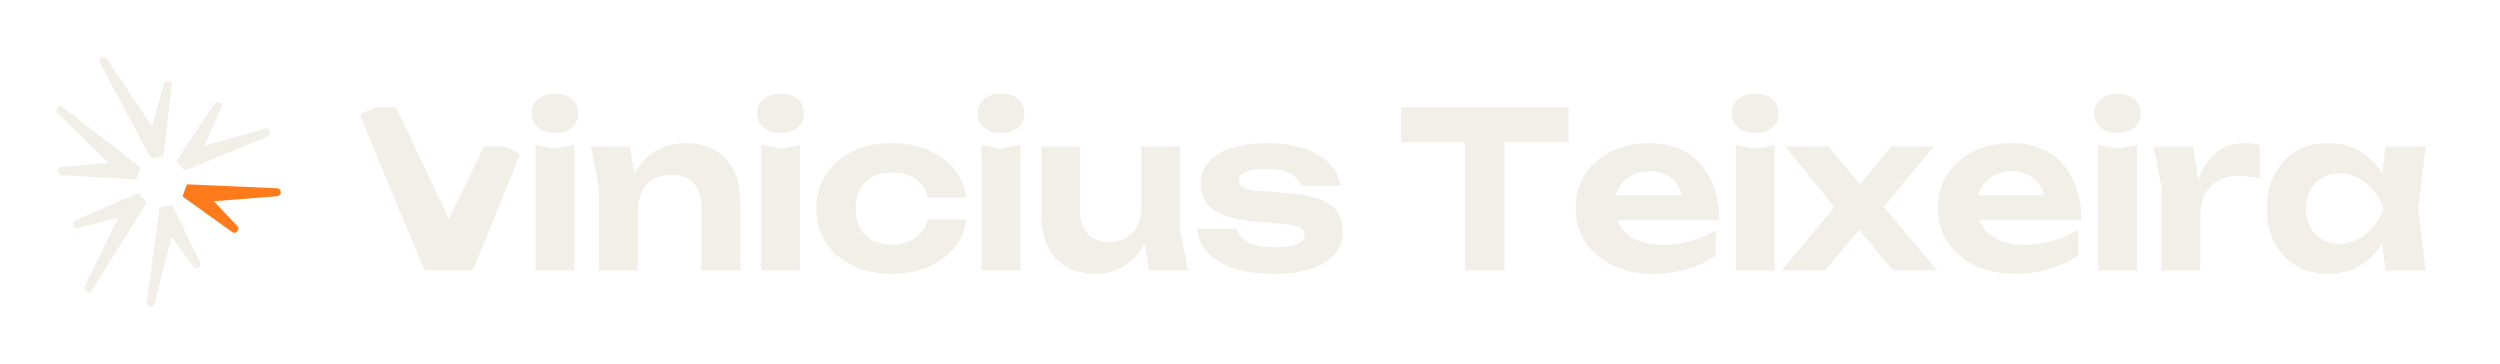
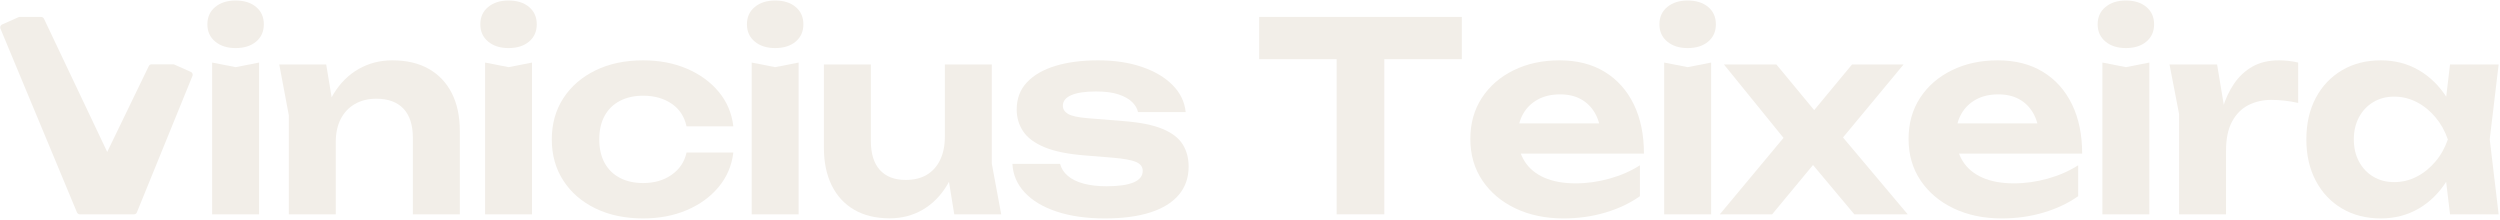
- <svg xmlns="http://www.w3.org/2000/svg" width="1367.04" height="198.96" viewBox="0 0 1367.04 198.96">
-   <path fill-rule="nonzero" fill="rgb(94.899%, 93.329%, 90.979%)" fill-opacity="1" d="M 58.086 31.762 L 57.969 31.648 L 57.824 31.531 L 57.707 31.43 L 57.547 31.34 L 57.398 31.27 L 57.223 31.195 L 57.078 31.152 L 56.902 31.105 L 56.742 31.078 L 56.555 31.062 L 56.406 31.062 L 56.219 31.078 L 56.059 31.105 L 55.883 31.152 L 55.738 31.195 L 55.562 31.27 L 55.414 31.34 L 55.27 31.43 L 55.137 31.531 L 54.992 31.648 L 54.891 31.762 L 54.758 31.895 L 54.672 32.027 L 54.57 32.188 L 54.496 32.316 L 54.438 32.492 L 54.379 32.641 L 54.336 32.828 L 54.32 32.973 L 54.309 33.164 L 54.309 33.324 L 54.32 33.516 L 54.336 33.66 L 54.379 33.848 L 54.438 33.996 L 54.496 34.172 L 54.57 34.301 L 54.598 34.359 L 54.613 34.375 L 82.266 86.078 L 82.414 86.285 L 82.602 86.445 L 82.82 86.562 L 83.055 86.605 L 83.305 86.59 L 88.73 85.641 L 88.977 85.57 L 89.195 85.422 L 89.371 85.246 L 89.488 85.016 L 89.547 84.766 L 93.848 46.902 L 93.848 46.801 L 93.863 46.758 L 93.879 46.656 L 93.891 46.465 L 93.891 46.32 L 93.879 46.129 L 93.848 45.969 L 93.805 45.793 L 93.762 45.648 L 93.688 45.473 L 93.613 45.328 L 93.512 45.168 L 93.426 45.051 L 93.309 44.906 L 93.191 44.789 L 93.047 44.672 L 92.93 44.586 L 92.77 44.48 L 92.621 44.41 L 92.449 44.336 L 92.301 44.293 L 92.125 44.25 L 91.965 44.219 L 91.793 44.203 L 91.633 44.203 L 91.441 44.219 L 91.297 44.25 L 91.105 44.293 L 90.961 44.336 L 90.785 44.41 L 90.652 44.48 L 90.492 44.586 L 90.363 44.672 L 90.215 44.789 L 90.113 44.906 L 89.984 45.051 L 89.895 45.168 L 89.793 45.328 L 89.719 45.473 L 89.66 45.648 L 89.605 45.793 L 89.559 45.969 L 89.559 45.984 L 83.156 69.027 L 83.141 69.059 L 83.129 69.043 L 58.422 32.199 L 58.348 32.113 L 58.332 32.098 L 58.289 32.027 L 58.203 31.895 Z M 58.086 31.762 " />
-   <path fill-rule="nonzero" fill="rgb(94.899%, 93.329%, 90.979%)" fill-opacity="1" d="M 111.688 79.648 L 111.699 79.633 L 120.992 59.039 L 121.004 59.008 L 121.02 58.949 L 121.035 58.906 L 121.094 58.82 L 121.168 58.645 L 121.211 58.5 L 121.254 58.309 L 121.27 58.164 L 121.297 57.973 L 121.297 57.812 L 121.27 57.637 L 121.254 57.477 L 121.211 57.301 L 121.168 57.141 L 121.094 56.98 L 121.02 56.836 L 120.918 56.676 L 120.832 56.559 L 120.699 56.414 L 120.598 56.297 L 120.453 56.18 L 120.336 56.094 L 120.176 55.988 L 120.027 55.918 L 119.855 55.844 L 119.707 55.801 L 119.531 55.758 L 119.371 55.727 L 119.184 55.711 L 119.035 55.711 L 118.848 55.727 L 118.688 55.758 L 118.512 55.801 L 118.367 55.844 L 118.191 55.918 L 118.047 55.988 L 117.883 56.094 L 117.77 56.18 L 117.621 56.297 L 117.504 56.414 L 117.387 56.559 L 117.301 56.676 L 117.199 56.836 L 117.199 56.852 L 96.793 87.406 L 96.676 87.625 L 96.633 87.875 L 96.648 88.137 L 96.723 88.371 L 96.852 88.59 L 100.426 92.848 L 100.617 93.023 L 100.836 93.137 L 101.082 93.195 L 101.332 93.184 L 101.562 93.125 L 146.254 74.602 L 146.312 74.586 L 146.324 74.57 L 146.516 74.5 L 146.66 74.426 L 146.82 74.324 L 146.938 74.234 L 147.086 74.121 L 147.199 74.004 L 147.316 73.855 L 147.406 73.738 L 147.508 73.578 L 147.582 73.434 L 147.652 73.258 L 147.695 73.113 L 147.742 72.938 L 147.77 72.777 L 147.785 72.586 L 147.785 72.441 L 147.77 72.254 L 147.742 72.094 L 147.695 71.918 L 147.652 71.77 L 147.582 71.598 L 147.508 71.449 L 147.406 71.305 L 147.316 71.172 L 147.199 71.027 L 147.086 70.926 L 146.938 70.793 L 146.82 70.707 L 146.66 70.605 L 146.516 70.531 L 146.34 70.473 L 146.195 70.414 L 146.02 70.371 L 145.859 70.355 L 145.668 70.34 L 145.523 70.34 L 145.336 70.355 L 145.172 70.371 L 144.969 70.43 L 144.883 70.445 L 144.852 70.457 L 111.715 79.648 Z M 111.688 79.648 " />
-   <path fill-rule="nonzero" fill="rgb(100%, 47.839%, 10.199%)" fill-opacity="1" d="M 116.879 110.027 L 116.895 110.027 L 151.328 107.316 L 151.387 107.301 L 151.402 107.301 L 151.605 107.285 L 151.766 107.258 L 151.941 107.215 L 152.086 107.168 L 152.262 107.098 L 152.406 107.023 L 152.57 106.938 L 152.684 106.836 L 152.832 106.719 L 152.949 106.617 L 153.062 106.469 L 153.152 106.34 L 153.254 106.18 L 153.328 106.047 L 153.398 105.871 L 153.445 105.727 L 153.488 105.535 L 153.516 105.391 L 153.531 105.199 L 153.531 105.039 L 153.516 104.852 L 153.488 104.703 L 153.445 104.516 L 153.398 104.371 L 153.328 104.195 L 153.254 104.062 L 153.152 103.902 L 153.062 103.77 L 152.949 103.641 L 152.832 103.523 L 152.684 103.406 L 152.57 103.305 L 152.406 103.219 L 152.262 103.145 L 152.086 103.07 L 151.941 103.027 L 151.766 102.984 L 151.605 102.953 L 151.402 102.941 L 151.27 102.941 L 102.922 100.809 L 102.672 100.84 L 102.438 100.914 L 102.234 101.059 L 102.059 101.246 L 101.941 101.465 L 100.031 106.719 L 99.973 106.98 L 99.988 107.227 L 100.062 107.477 L 100.207 107.695 L 100.398 107.871 L 126.621 126.625 L 126.68 126.672 L 126.723 126.699 L 126.738 126.715 L 126.812 126.773 L 126.926 126.859 L 127.086 126.961 L 127.234 127.02 L 127.41 127.094 L 127.555 127.152 L 127.73 127.195 L 127.891 127.211 L 128.078 127.223 L 128.227 127.223 L 128.414 127.211 L 128.574 127.195 L 128.75 127.152 L 128.895 127.094 L 129.07 127.02 L 129.219 126.961 L 129.379 126.859 L 129.496 126.773 L 129.641 126.641 L 129.758 126.539 L 129.875 126.395 L 129.961 126.262 L 130.062 126.102 L 130.137 125.969 L 130.211 125.797 L 130.254 125.648 L 130.297 125.461 L 130.324 125.312 L 130.34 125.125 L 130.34 124.965 L 130.324 124.789 L 130.297 124.629 L 130.254 124.453 L 130.211 124.293 L 130.137 124.133 L 130.062 123.988 L 129.961 123.824 L 129.875 123.711 L 129.758 123.562 L 129.641 123.445 L 129.598 123.418 L 129.566 123.387 L 116.895 110.043 Z M 116.879 110.027 " />
-   <path fill-rule="nonzero" fill="rgb(94.899%, 93.329%, 90.979%)" fill-opacity="1" d="M 80.297 164.84 L 80.285 164.883 L 80.285 164.926 L 80.27 164.973 L 80.27 165.074 L 80.238 165.262 L 80.238 165.422 L 80.254 165.613 L 80.285 165.758 L 80.328 165.949 L 80.371 166.094 L 80.445 166.27 L 80.516 166.402 L 80.617 166.562 L 80.707 166.691 L 80.836 166.84 L 80.941 166.941 L 81.086 167.059 L 81.203 167.16 L 81.363 167.246 L 81.508 167.32 L 81.684 167.391 L 81.828 167.449 L 82.004 167.496 L 82.164 167.508 L 82.355 167.523 L 82.5 167.523 L 82.691 167.508 L 82.852 167.496 L 83.027 167.449 L 83.172 167.391 L 83.348 167.32 L 83.492 167.246 L 83.652 167.16 L 83.77 167.059 L 83.914 166.941 L 84.031 166.84 L 84.148 166.691 L 84.234 166.562 L 84.34 166.402 L 84.41 166.27 L 84.484 166.094 L 84.527 165.949 L 84.57 165.758 L 93.82 129.516 L 93.82 129.484 L 93.832 129.5 L 105.441 145.383 L 105.488 145.441 L 105.516 145.469 L 105.531 145.5 L 105.574 145.574 L 105.66 145.703 L 105.793 145.836 L 105.895 145.953 L 106.043 146.07 L 106.172 146.156 L 106.332 146.258 L 106.465 146.332 L 106.641 146.402 L 106.785 146.449 L 106.977 146.492 L 107.121 146.52 L 107.309 146.535 L 107.469 146.535 L 107.645 146.52 L 107.805 146.492 L 107.98 146.449 L 108.141 146.402 L 108.301 146.332 L 108.449 146.258 L 108.609 146.156 L 108.738 146.07 L 108.871 145.953 L 108.988 145.836 L 109.105 145.703 L 109.191 145.574 L 109.293 145.414 L 109.367 145.266 L 109.441 145.105 L 109.484 144.945 L 109.527 144.77 L 109.555 144.609 L 109.57 144.434 L 109.57 144.273 L 109.555 144.086 L 109.527 143.938 L 109.484 143.75 L 109.441 143.605 L 109.367 143.43 L 109.293 143.297 L 109.266 143.254 L 109.25 143.211 L 94.52 112.785 L 94.387 112.566 L 94.199 112.391 L 93.965 112.273 L 93.715 112.215 L 93.453 112.23 L 87.969 113.191 L 87.738 113.281 L 87.52 113.414 L 87.359 113.586 L 87.227 113.805 L 87.168 114.039 Z M 80.297 164.84 " />
-   <path fill-rule="nonzero" fill="rgb(94.899%, 93.329%, 90.979%)" fill-opacity="1" d="M 40.859 120.719 L 40.727 120.82 L 40.582 120.938 L 40.48 121.039 L 40.363 121.188 L 40.262 121.316 L 40.176 121.477 L 40.102 121.609 L 40.027 121.785 L 39.984 121.93 L 39.941 122.121 L 39.91 122.266 L 39.898 122.453 L 39.898 122.617 L 39.91 122.805 L 39.941 122.949 L 39.984 123.141 L 40.027 123.285 L 40.102 123.461 L 40.176 123.594 L 40.262 123.754 L 40.363 123.883 L 40.48 124.016 L 40.582 124.133 L 40.727 124.25 L 40.859 124.352 L 41.02 124.438 L 41.152 124.512 L 41.328 124.586 L 41.473 124.629 L 41.66 124.672 L 41.809 124.699 L 41.996 124.715 L 42.156 124.715 L 42.348 124.699 L 42.492 124.672 L 42.711 124.629 L 42.785 124.598 L 42.828 124.586 L 64.648 119.043 L 64.664 119.043 L 64.664 119.055 L 46.461 156.395 L 46.445 156.438 L 46.43 156.484 L 46.402 156.527 L 46.359 156.613 L 46.285 156.789 L 46.242 156.934 L 46.199 157.125 L 46.168 157.27 L 46.152 157.461 L 46.152 157.621 L 46.168 157.797 L 46.199 157.957 L 46.242 158.129 L 46.285 158.293 L 46.359 158.453 L 46.43 158.598 L 46.535 158.758 L 46.621 158.875 L 46.738 159.02 L 46.855 159.137 L 47 159.254 L 47.117 159.34 L 47.277 159.441 L 47.422 159.516 L 47.598 159.59 L 47.742 159.633 L 47.918 159.676 L 48.078 159.707 L 48.254 159.719 L 48.414 159.719 L 48.605 159.707 L 48.75 159.676 L 48.941 159.633 L 49.086 159.59 L 49.262 159.516 L 49.391 159.441 L 49.551 159.34 L 49.684 159.254 L 49.828 159.137 L 49.93 159.02 L 50.062 158.875 L 50.152 158.758 L 50.254 158.598 L 79.801 111.355 L 79.906 111.121 L 79.949 110.875 L 79.934 110.625 L 79.859 110.395 L 79.715 110.188 L 76.172 105.961 L 75.98 105.785 L 75.746 105.668 L 75.5 105.609 L 75.25 105.609 L 75.004 105.684 L 41.43 120.441 L 41.398 120.457 L 41.34 120.473 L 41.152 120.559 L 41.02 120.633 Z M 40.859 120.719 " />
-   <path fill-rule="nonzero" fill="rgb(94.899%, 93.329%, 90.979%)" fill-opacity="1" d="M 34.137 58.5 L 34.004 58.426 L 33.828 58.352 L 33.684 58.309 L 33.492 58.266 L 33.348 58.234 L 33.16 58.223 L 33 58.223 L 32.809 58.234 L 32.664 58.266 L 32.473 58.309 L 32.328 58.352 L 32.152 58.426 L 32.02 58.5 L 31.859 58.602 L 31.73 58.688 L 31.582 58.805 L 31.48 58.922 L 31.363 59.066 L 31.262 59.184 L 31.176 59.344 L 31.102 59.492 L 31.027 59.652 L 30.973 59.812 L 30.926 59.984 L 30.914 60.148 L 30.898 60.32 L 30.898 60.48 L 30.914 60.672 L 30.926 60.816 L 30.973 61.008 L 31.027 61.152 L 31.102 61.328 L 31.176 61.461 L 31.262 61.621 L 31.363 61.75 L 31.48 61.898 L 31.582 62 L 31.629 62.043 L 31.656 62.059 L 59.355 88.996 L 59.367 89.012 L 59.34 89.012 L 34.062 91.387 L 33.977 91.387 L 33.785 91.402 L 33.625 91.434 L 33.449 91.477 L 33.289 91.52 L 33.129 91.594 L 32.984 91.664 L 32.824 91.766 L 32.707 91.855 L 32.559 91.973 L 32.445 92.09 L 32.328 92.234 L 32.238 92.352 L 32.137 92.512 L 32.066 92.656 L 31.992 92.832 L 31.949 92.977 L 31.902 93.152 L 31.875 93.312 L 31.859 93.504 L 31.859 93.648 L 31.875 93.84 L 31.902 94 L 31.949 94.176 L 31.992 94.32 L 32.066 94.496 L 32.137 94.641 L 32.238 94.801 L 32.328 94.918 L 32.445 95.062 L 32.559 95.18 L 32.707 95.297 L 32.824 95.383 L 32.984 95.488 L 33.129 95.559 L 33.289 95.633 L 33.449 95.676 L 33.625 95.719 L 33.785 95.75 L 34.004 95.766 L 34.121 95.766 L 73.691 98.082 L 73.938 98.07 L 74.172 97.98 L 74.391 97.836 L 74.551 97.66 L 74.668 97.426 L 76.562 92.25 L 76.621 92 L 76.609 91.754 L 76.535 91.52 L 76.418 91.301 L 76.242 91.125 L 34.59 58.82 L 34.516 58.762 L 34.484 58.746 L 34.426 58.688 L 34.297 58.602 Z M 34.137 58.5 " />
+ <svg xmlns="http://www.w3.org/2000/svg" width="1130" height="99" viewBox="197 51 1130 99">
  <path fill-rule="nonzero" fill="rgb(94.899%, 93.329%, 90.979%)" fill-opacity="1" d="M 245.461 119.676 L 245.477 119.648 L 264.254 80.871 L 264.473 80.539 L 264.777 80.281 L 265.141 80.121 L 265.535 80.066 L 275.238 80.066 L 275.535 80.098 L 275.816 80.188 L 283.242 83.496 L 283.555 83.684 L 283.809 83.945 L 283.988 84.266 L 284.078 84.617 L 284.078 84.984 L 283.984 85.336 L 258.871 146.984 L 258.711 147.281 L 258.48 147.531 L 258.203 147.719 L 257.887 147.836 L 257.551 147.875 L 233.098 147.875 L 232.684 147.812 L 232.305 147.633 L 231.996 147.355 L 231.781 146.996 L 197.195 63.93 L 197.098 63.574 L 197.094 63.211 L 197.188 62.852 L 197.363 62.531 L 197.617 62.27 L 197.934 62.078 L 205.348 58.773 L 205.633 58.684 L 205.93 58.652 L 215.582 58.652 L 215.98 58.707 L 216.348 58.871 L 216.652 59.133 L 216.875 59.465 L 245.352 119.449 L 245.445 119.648 Z M 245.461 119.676 " />
  <path fill-rule="nonzero" fill="rgb(94.899%, 93.329%, 90.979%)" fill-opacity="1" d="M 292.887 79.277 L 303.496 81.352 L 314.105 79.277 L 314.105 147.875 L 292.887 147.875 Z M 303.48 72.73 C 299.723 72.73 296.656 71.758 294.289 69.805 C 291.922 67.855 290.738 65.246 290.738 61.98 C 290.738 58.715 291.922 56.105 294.289 54.152 C 296.656 52.203 299.723 51.227 303.48 51.227 C 307.34 51.227 310.434 52.203 312.762 54.152 C 315.09 56.105 316.254 58.715 316.254 61.98 C 316.254 65.246 315.09 67.855 312.762 69.805 C 310.434 71.758 307.34 72.73 303.48 72.73 Z M 303.48 72.73 " />
  <path fill-rule="nonzero" fill="rgb(94.899%, 93.329%, 90.979%)" fill-opacity="1" d="M 323.223 80.125 L 344.441 80.125 L 348.766 106.293 L 348.766 147.875 L 327.547 147.875 L 327.547 103.105 Z M 374.324 78.273 C 380.793 78.273 386.293 79.562 390.828 82.148 C 395.363 84.734 398.832 88.398 401.23 93.148 C 403.633 97.898 404.836 103.559 404.836 110.129 L 404.836 147.875 L 383.617 147.875 L 383.617 113.324 C 383.617 107.531 382.203 103.133 379.375 100.129 C 376.547 97.125 372.457 95.621 367.102 95.621 C 363.391 95.621 360.148 96.422 357.383 98.023 C 354.617 99.629 352.492 101.887 351 104.805 C 349.508 107.723 348.766 111.164 348.766 115.133 L 341.945 111.555 C 342.816 104.391 344.762 98.344 347.789 93.41 C 350.816 88.477 354.617 84.723 359.184 82.141 C 363.754 79.562 368.801 78.273 374.324 78.273 Z M 374.324 78.273 " />
  <path fill-rule="nonzero" fill="rgb(94.899%, 93.329%, 90.979%)" fill-opacity="1" d="M 416.254 79.277 L 426.863 81.352 L 437.473 79.277 L 437.473 147.875 L 416.254 147.875 Z M 426.844 72.73 C 423.086 72.73 420.023 71.758 417.656 69.805 C 415.289 67.855 414.105 65.246 414.105 61.98 C 414.105 58.715 415.289 56.105 417.656 54.152 C 420.023 52.203 423.086 51.227 426.844 51.227 C 430.707 51.227 433.801 52.203 436.125 54.152 C 438.453 56.105 439.617 58.715 439.617 61.98 C 439.617 65.246 438.453 67.855 436.125 69.805 C 433.801 71.758 430.707 72.73 426.844 72.73 Z M 426.844 72.73 " />
  <path fill-rule="nonzero" fill="rgb(94.899%, 93.329%, 90.979%)" fill-opacity="1" d="M 528.469 119.953 C 527.766 125.844 525.555 131.027 521.832 135.504 C 518.109 139.98 513.309 143.469 507.434 145.973 C 501.555 148.473 494.977 149.727 487.691 149.727 C 479.547 149.727 472.375 148.223 466.172 145.219 C 459.969 142.215 455.125 138.023 451.641 132.648 C 448.152 127.273 446.41 121.062 446.41 114.023 C 446.41 106.949 448.152 100.734 451.641 95.375 C 455.125 90.016 459.969 85.824 466.172 82.805 C 472.375 79.781 479.547 78.273 487.691 78.273 C 494.977 78.273 501.555 79.523 507.434 82.027 C 513.309 84.531 518.109 88.012 521.832 92.469 C 525.555 96.93 527.766 102.145 528.469 108.117 L 507.316 108.117 C 506.359 103.691 504.113 100.273 500.574 97.867 C 497.035 95.461 492.742 94.258 487.691 94.258 C 483.707 94.258 480.215 95.035 477.219 96.59 C 474.223 98.145 471.914 100.391 470.297 103.332 C 468.676 106.27 467.867 109.832 467.867 114.023 C 467.867 118.16 468.676 121.707 470.297 124.656 C 471.914 127.602 474.223 129.855 477.219 131.41 C 480.215 132.965 483.707 133.742 487.691 133.742 C 492.789 133.742 497.109 132.48 500.648 129.965 C 504.188 127.449 506.41 124.109 507.316 119.953 Z M 528.469 119.953 " />
  <path fill-rule="nonzero" fill="rgb(94.899%, 93.329%, 90.979%)" fill-opacity="1" d="M 536.762 79.277 L 547.371 81.352 L 557.98 79.277 L 557.98 147.875 L 536.762 147.875 Z M 547.355 72.73 C 543.598 72.73 540.535 71.758 538.168 69.805 C 535.801 67.855 534.617 65.246 534.617 61.98 C 534.617 58.715 535.801 56.105 538.168 54.152 C 540.535 52.203 543.598 51.227 547.355 51.227 C 551.215 51.227 554.309 52.203 556.637 54.152 C 558.965 56.105 560.129 58.715 560.129 61.98 C 560.129 65.246 558.965 67.855 556.637 69.805 C 554.309 71.758 551.215 72.73 547.355 72.73 Z M 547.355 72.73 " />
  <path fill-rule="nonzero" fill="rgb(94.899%, 93.329%, 90.979%)" fill-opacity="1" d="M 599.156 149.68 C 592.875 149.68 587.52 148.387 583.09 145.805 C 578.66 143.219 575.273 139.539 572.926 134.766 C 570.578 129.992 569.406 124.359 569.406 117.871 L 569.406 80.125 L 590.625 80.125 L 590.625 114.746 C 590.625 120.457 591.984 124.816 594.699 127.824 C 597.418 130.828 601.309 132.332 606.379 132.332 C 610.121 132.332 613.297 131.559 615.902 130.008 C 618.512 128.461 620.523 126.215 621.945 123.273 C 623.363 120.332 624.074 116.863 624.074 112.863 L 630.82 116.441 C 630.031 123.527 628.152 129.547 625.191 134.504 C 622.227 139.461 618.508 143.23 614.035 145.809 C 609.559 148.391 604.602 149.68 599.156 149.68 Z M 628.324 147.875 L 624.074 121.703 L 624.074 80.125 L 645.293 80.125 L 645.293 124.965 L 649.543 147.875 Z M 628.324 147.875 " />
  <path fill-rule="nonzero" fill="rgb(94.899%, 93.329%, 90.979%)" fill-opacity="1" d="M 734.262 126.301 C 734.262 131.285 732.789 135.527 729.852 139.027 C 726.91 142.527 722.621 145.188 716.988 147.004 C 711.355 148.816 704.496 149.727 696.414 149.727 C 688.094 149.727 680.836 148.699 674.645 146.645 C 668.449 144.594 663.625 141.707 660.164 137.988 C 656.703 134.27 654.855 129.961 654.617 125.059 L 676.168 125.059 C 676.676 127.133 677.832 128.941 679.641 130.48 C 681.449 132.023 683.828 133.191 686.785 133.992 C 689.738 134.789 693.191 135.191 697.137 135.191 C 702.539 135.191 706.621 134.609 709.375 133.449 C 712.133 132.289 713.512 130.543 713.512 128.203 C 713.512 126.434 712.523 125.109 710.543 124.23 C 708.562 123.355 705.008 122.699 699.875 122.27 L 687.461 121.262 C 679.734 120.66 673.617 119.418 669.105 117.535 C 664.594 115.656 661.375 113.254 659.445 110.328 C 657.512 107.406 656.547 104.141 656.547 100.535 C 656.547 95.594 658.09 91.484 661.18 88.207 C 664.266 84.93 668.562 82.453 674.074 80.781 C 679.582 79.109 686 78.273 693.328 78.273 C 700.742 78.273 707.34 79.258 713.121 81.234 C 718.902 83.207 723.527 85.941 726.996 89.438 C 730.465 92.934 732.441 97.004 732.93 101.648 L 711.383 101.648 C 711.035 100.043 710.156 98.539 708.75 97.145 C 707.34 95.75 705.312 94.602 702.656 93.695 C 700.004 92.793 696.555 92.344 692.312 92.344 C 687.5 92.344 683.816 92.895 681.258 93.996 C 678.695 95.102 677.414 96.699 677.414 98.793 C 677.414 100.324 678.195 101.555 679.762 102.492 C 681.324 103.426 684.266 104.07 688.586 104.422 L 704.809 105.734 C 712.309 106.309 718.199 107.488 722.48 109.273 C 726.758 111.055 729.793 113.383 731.578 116.25 C 733.367 119.121 734.262 122.469 734.262 126.301 Z M 734.262 126.301 " />
  <path fill-rule="nonzero" fill="rgb(94.899%, 93.329%, 90.979%)" fill-opacity="1" d="M 801.164 68.227 L 822.715 68.227 L 822.715 147.875 L 801.164 147.875 Z M 766.141 58.652 L 857.738 58.652 L 857.738 77.742 L 766.141 77.742 Z M 766.141 58.652 " />
  <path fill-rule="nonzero" fill="rgb(94.899%, 93.329%, 90.979%)" fill-opacity="1" d="M 903.695 149.727 C 895.594 149.727 888.375 148.223 882.035 145.219 C 875.699 142.215 870.707 138.016 867.062 132.625 C 863.418 127.234 861.594 120.961 861.594 113.809 C 861.594 106.738 863.336 100.543 866.812 95.223 C 870.289 89.902 875.074 85.746 881.164 82.758 C 887.258 79.766 894.18 78.273 901.93 78.273 C 909.836 78.273 916.629 80.004 922.312 83.469 C 927.992 86.93 932.371 91.816 935.449 98.125 C 938.523 104.434 940.062 111.863 940.062 120.422 L 878.648 120.422 L 878.648 106.789 L 928.477 106.789 L 920.605 111.656 C 920.336 107.863 919.41 104.629 917.824 101.949 C 916.238 99.273 914.133 97.223 911.512 95.793 C 908.891 94.367 905.777 93.656 902.176 93.656 C 898.273 93.656 894.898 94.434 892.055 95.996 C 889.211 97.559 887 99.727 885.422 102.508 C 883.84 105.289 883.051 108.539 883.051 112.254 C 883.051 116.789 884.074 120.668 886.117 123.898 C 888.16 127.133 891.133 129.602 895.035 131.312 C 898.938 133.023 903.664 133.879 909.219 133.879 C 914.281 133.879 919.371 133.168 924.484 131.742 C 929.598 130.316 934.188 128.309 938.25 125.715 L 938.25 139.68 C 933.754 142.852 928.539 145.32 922.598 147.082 C 916.66 148.844 910.355 149.727 903.695 149.727 Z M 903.695 149.727 " />
  <path fill-rule="nonzero" fill="rgb(94.899%, 93.329%, 90.979%)" fill-opacity="1" d="M 949.211 79.277 L 959.82 81.352 L 970.43 79.277 L 970.43 147.875 L 949.211 147.875 Z M 959.805 72.73 C 956.047 72.73 952.984 71.758 950.617 69.805 C 948.246 67.855 947.062 65.246 947.062 61.98 C 947.062 58.715 948.246 56.105 950.617 54.152 C 952.984 52.203 956.047 51.227 959.805 51.227 C 963.664 51.227 966.758 52.203 969.086 54.152 C 971.414 56.105 972.578 58.715 972.578 61.98 C 972.578 65.246 971.414 67.855 969.086 69.805 C 966.758 71.758 963.664 72.73 959.805 72.73 Z M 959.805 72.73 " />
  <path fill-rule="nonzero" fill="rgb(94.899%, 93.329%, 90.979%)" fill-opacity="1" d="M 974.348 147.875 L 1006.176 109.68 L 1006.102 116.969 L 976.203 80.125 L 999.914 80.125 L 1020.488 104.98 L 1013.527 104.98 L 1034.129 80.125 L 1057.43 80.125 L 1026.613 117.254 L 1025.602 107.867 L 1059.285 147.875 L 1035.156 147.875 L 1012.816 121.203 L 1020.105 121.203 L 998 147.875 Z M 974.348 147.875 " />
  <path fill-rule="nonzero" fill="rgb(94.899%, 93.329%, 90.979%)" fill-opacity="1" d="M 1101.77 149.727 C 1093.668 149.727 1086.449 148.223 1080.113 145.219 C 1073.773 142.215 1068.781 138.016 1065.137 132.625 C 1061.492 127.234 1059.672 120.961 1059.672 113.809 C 1059.672 106.738 1061.41 100.543 1064.887 95.223 C 1068.363 89.902 1073.148 85.746 1079.238 82.758 C 1085.332 79.766 1092.254 78.273 1100.004 78.273 C 1107.91 78.273 1114.703 80.004 1120.387 83.469 C 1126.066 86.93 1130.445 91.816 1133.523 98.125 C 1136.598 104.434 1138.137 111.863 1138.137 120.422 L 1076.723 120.422 L 1076.723 106.789 L 1126.551 106.789 L 1118.68 111.656 C 1118.41 107.863 1117.484 104.629 1115.898 101.949 C 1114.312 99.273 1112.211 97.223 1109.586 95.793 C 1106.965 94.367 1103.852 93.656 1100.25 93.656 C 1096.348 93.656 1092.977 94.434 1090.129 95.996 C 1087.285 97.559 1085.074 99.727 1083.496 102.508 C 1081.918 105.289 1081.129 108.539 1081.129 112.254 C 1081.129 116.789 1082.148 120.668 1084.191 123.898 C 1086.238 127.133 1089.211 129.602 1093.109 131.312 C 1097.012 133.023 1101.738 133.879 1107.293 133.879 C 1112.355 133.879 1117.445 133.168 1122.559 131.742 C 1127.676 130.316 1132.262 128.309 1136.324 125.715 L 1136.324 139.68 C 1131.832 142.852 1126.613 145.32 1120.672 147.082 C 1114.734 148.844 1108.434 149.727 1101.77 149.727 Z M 1101.77 149.727 " />
  <path fill-rule="nonzero" fill="rgb(94.899%, 93.329%, 90.979%)" fill-opacity="1" d="M 1147.285 79.277 L 1157.895 81.352 L 1168.504 79.277 L 1168.504 147.875 L 1147.285 147.875 Z M 1157.879 72.73 C 1154.121 72.73 1151.059 71.758 1148.691 69.805 C 1146.324 67.855 1145.141 65.246 1145.141 61.98 C 1145.141 58.715 1146.324 56.105 1148.691 54.152 C 1151.059 52.203 1154.121 51.227 1157.879 51.227 C 1161.738 51.227 1164.832 52.203 1167.16 54.152 C 1169.488 56.105 1170.652 58.715 1170.652 61.98 C 1170.652 65.246 1169.488 67.855 1167.16 69.805 C 1164.832 71.758 1161.738 72.73 1157.879 72.73 Z M 1157.879 72.73 " />
  <path fill-rule="nonzero" fill="rgb(94.899%, 93.329%, 90.979%)" fill-opacity="1" d="M 1177.621 80.125 L 1199.121 80.125 L 1203.164 104.492 L 1203.164 147.875 L 1181.945 147.875 L 1181.945 102.539 Z M 1235.777 79.277 L 1235.777 97.523 C 1233.66 97.047 1231.555 96.699 1229.461 96.477 C 1227.371 96.254 1225.441 96.145 1223.68 96.145 C 1219.844 96.145 1216.375 96.934 1213.273 98.512 C 1210.172 100.09 1207.711 102.57 1205.895 105.949 C 1204.074 109.332 1203.164 113.695 1203.164 119.043 L 1198.898 113.762 C 1199.402 108.941 1200.293 104.387 1201.57 100.098 C 1202.848 95.812 1204.602 92.035 1206.832 88.773 C 1209.066 85.508 1211.84 82.945 1215.156 81.074 C 1218.473 79.207 1222.441 78.273 1227.055 78.273 C 1228.484 78.273 1229.957 78.355 1231.469 78.523 C 1232.977 78.691 1234.414 78.941 1235.777 79.277 Z M 1235.777 79.277 " />
  <path fill-rule="nonzero" fill="rgb(94.899%, 93.329%, 90.979%)" fill-opacity="1" d="M 1304.414 147.875 L 1301.473 123.219 L 1304.707 114.023 L 1301.473 104.945 L 1304.414 80.125 L 1326.387 80.125 L 1322.355 113.977 L 1326.387 147.875 Z M 1309.777 114.023 C 1308.547 121.172 1306.258 127.43 1302.91 132.789 C 1299.559 138.148 1295.34 142.312 1290.258 145.277 C 1285.172 148.242 1279.449 149.727 1273.094 149.727 C 1266.48 149.727 1260.641 148.23 1255.582 145.242 C 1250.52 142.25 1246.57 138.07 1243.73 132.695 C 1240.891 127.316 1239.473 121.094 1239.473 114.023 C 1239.473 106.871 1240.891 100.621 1243.73 95.27 C 1246.57 89.918 1250.52 85.746 1255.582 82.758 C 1260.641 79.766 1266.48 78.273 1273.094 78.273 C 1279.449 78.273 1285.172 79.746 1290.258 82.695 C 1295.34 85.648 1299.578 89.789 1302.969 95.125 C 1306.359 100.461 1308.629 106.762 1309.777 114.023 Z M 1260.93 114.023 C 1260.93 117.801 1261.707 121.137 1263.262 124.031 C 1264.816 126.922 1266.961 129.195 1269.703 130.844 C 1272.445 132.492 1275.594 133.316 1279.148 133.316 C 1282.781 133.316 1286.188 132.492 1289.371 130.844 C 1292.559 129.195 1295.371 126.922 1297.816 124.031 C 1300.262 121.137 1302.129 117.801 1303.422 114.023 C 1302.129 110.242 1300.262 106.902 1297.816 103.992 C 1295.371 101.082 1292.559 98.805 1289.371 97.156 C 1286.188 95.504 1282.781 94.68 1279.148 94.68 C 1275.594 94.68 1272.445 95.504 1269.703 97.156 C 1266.961 98.805 1264.816 101.082 1263.262 103.992 C 1261.707 106.902 1260.93 110.242 1260.93 114.023 Z M 1260.93 114.023 " />
</svg>
